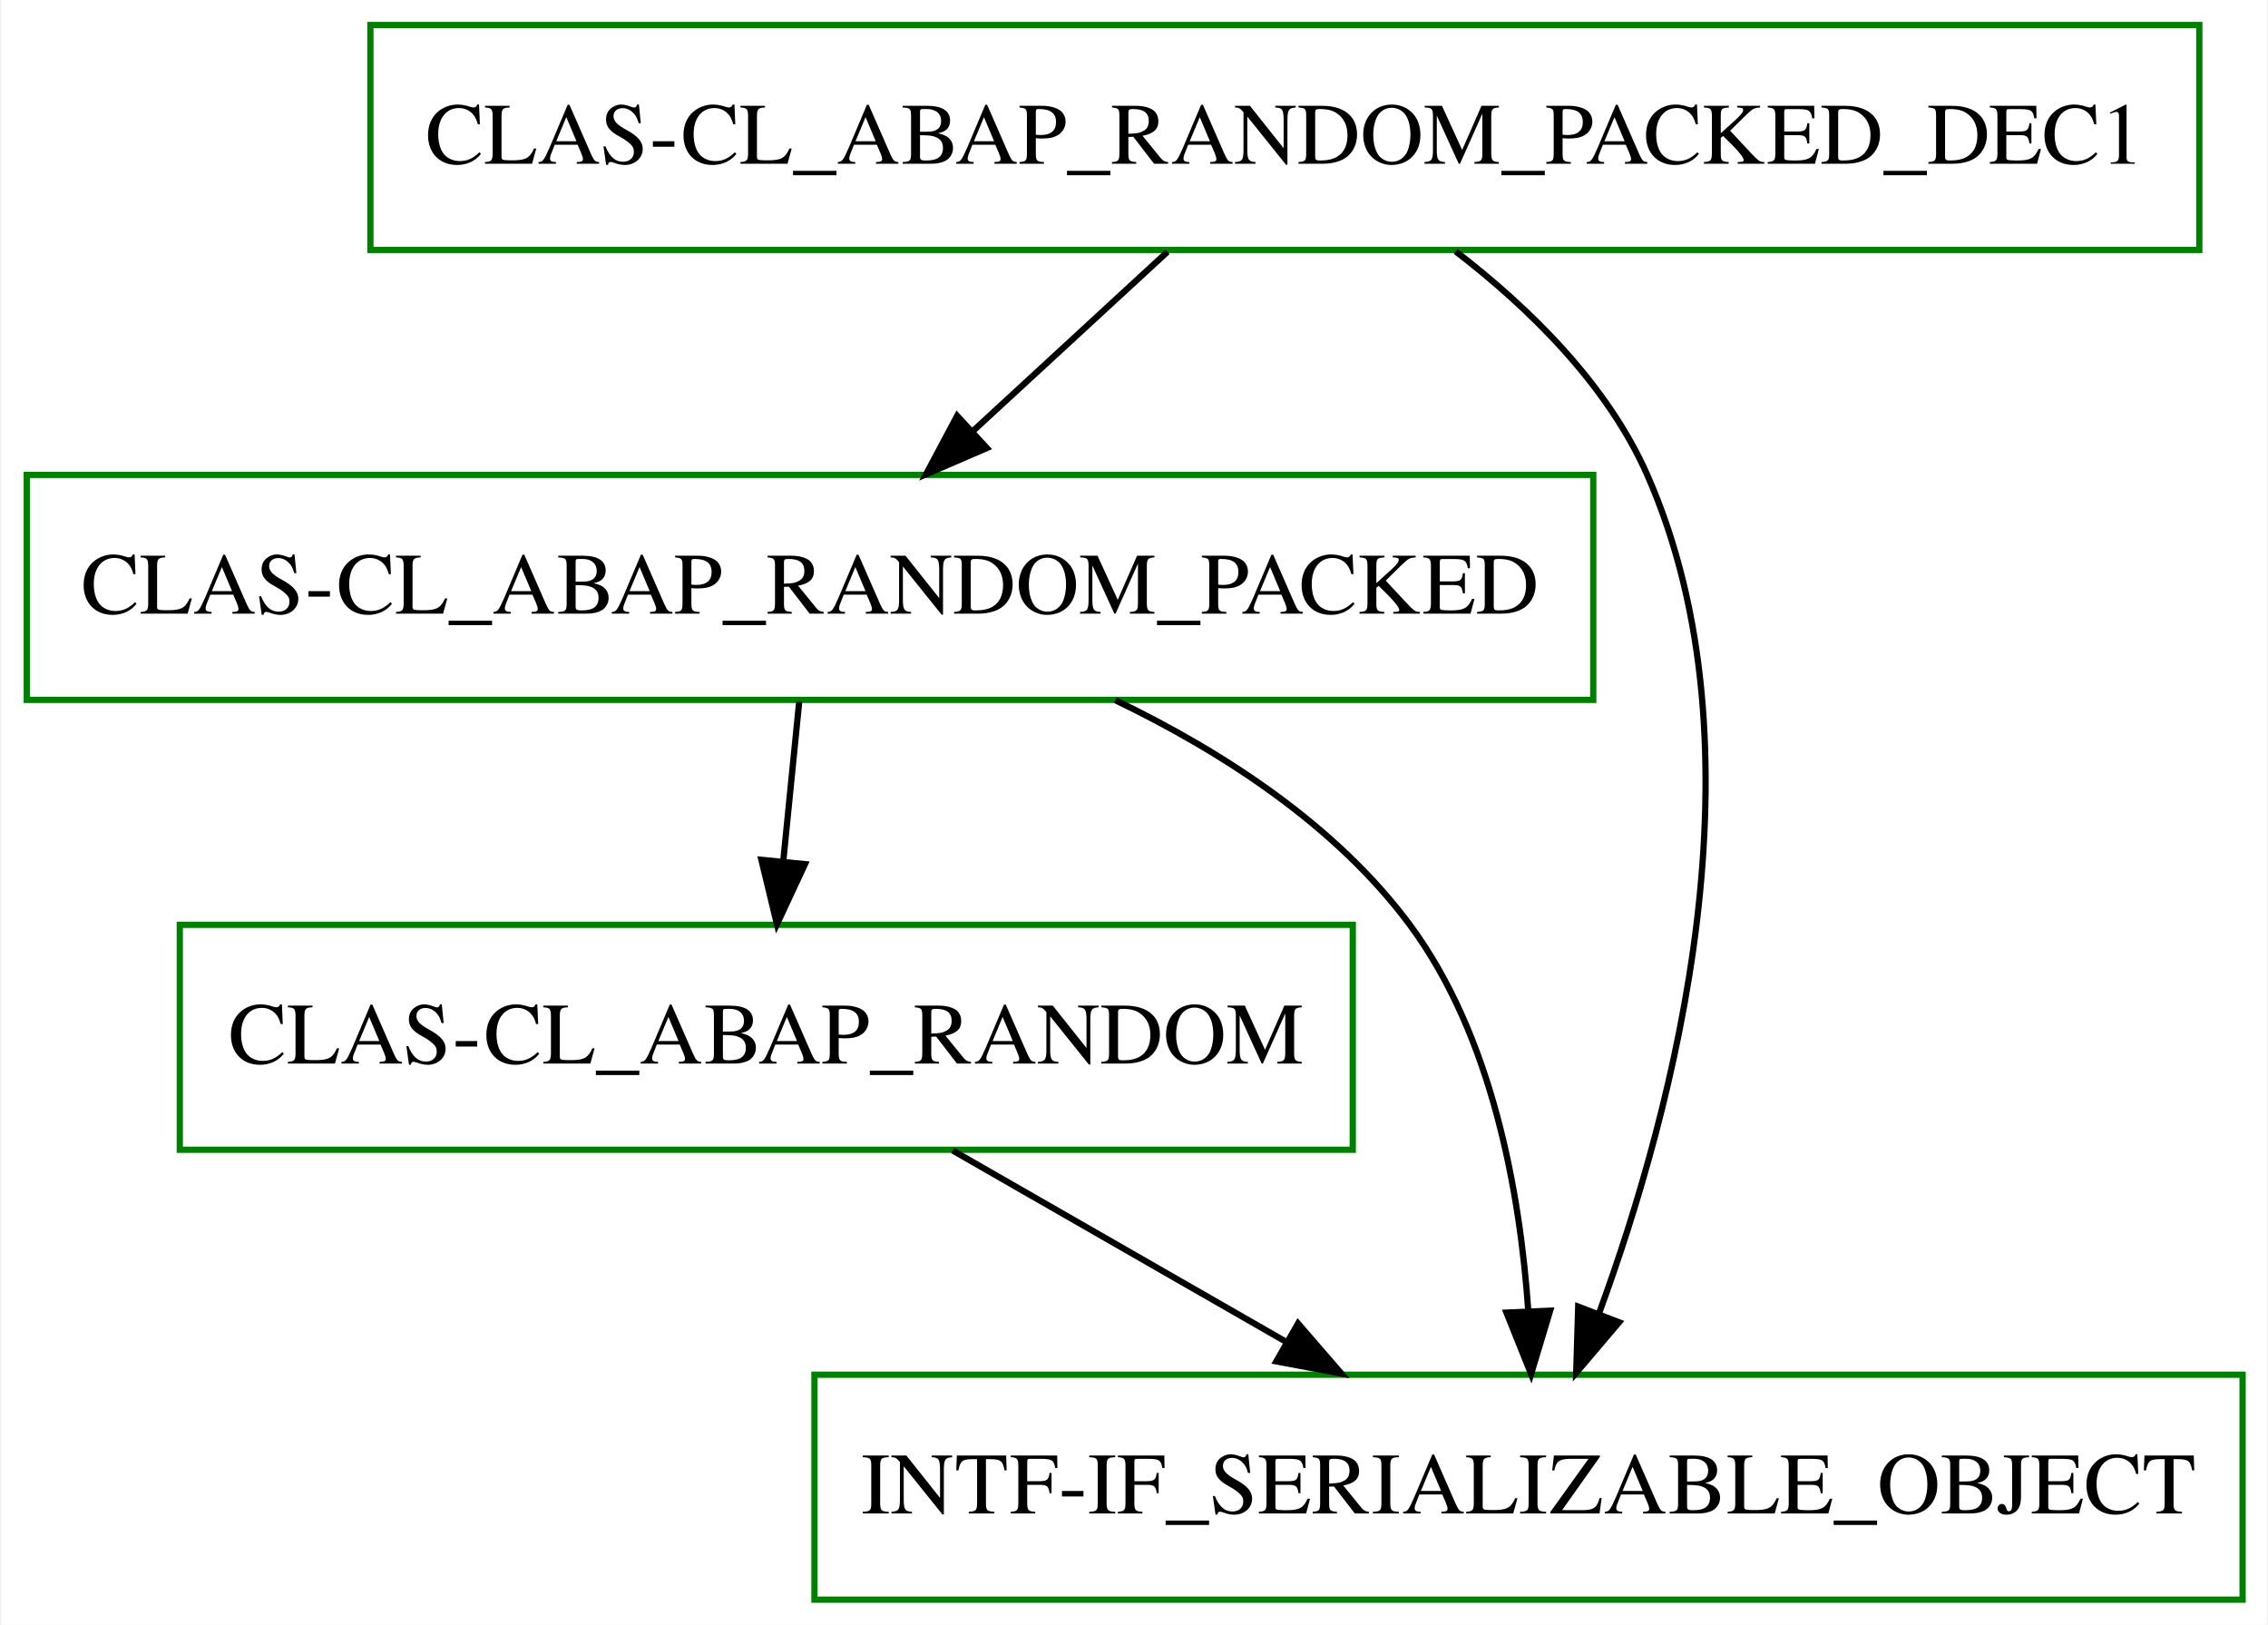
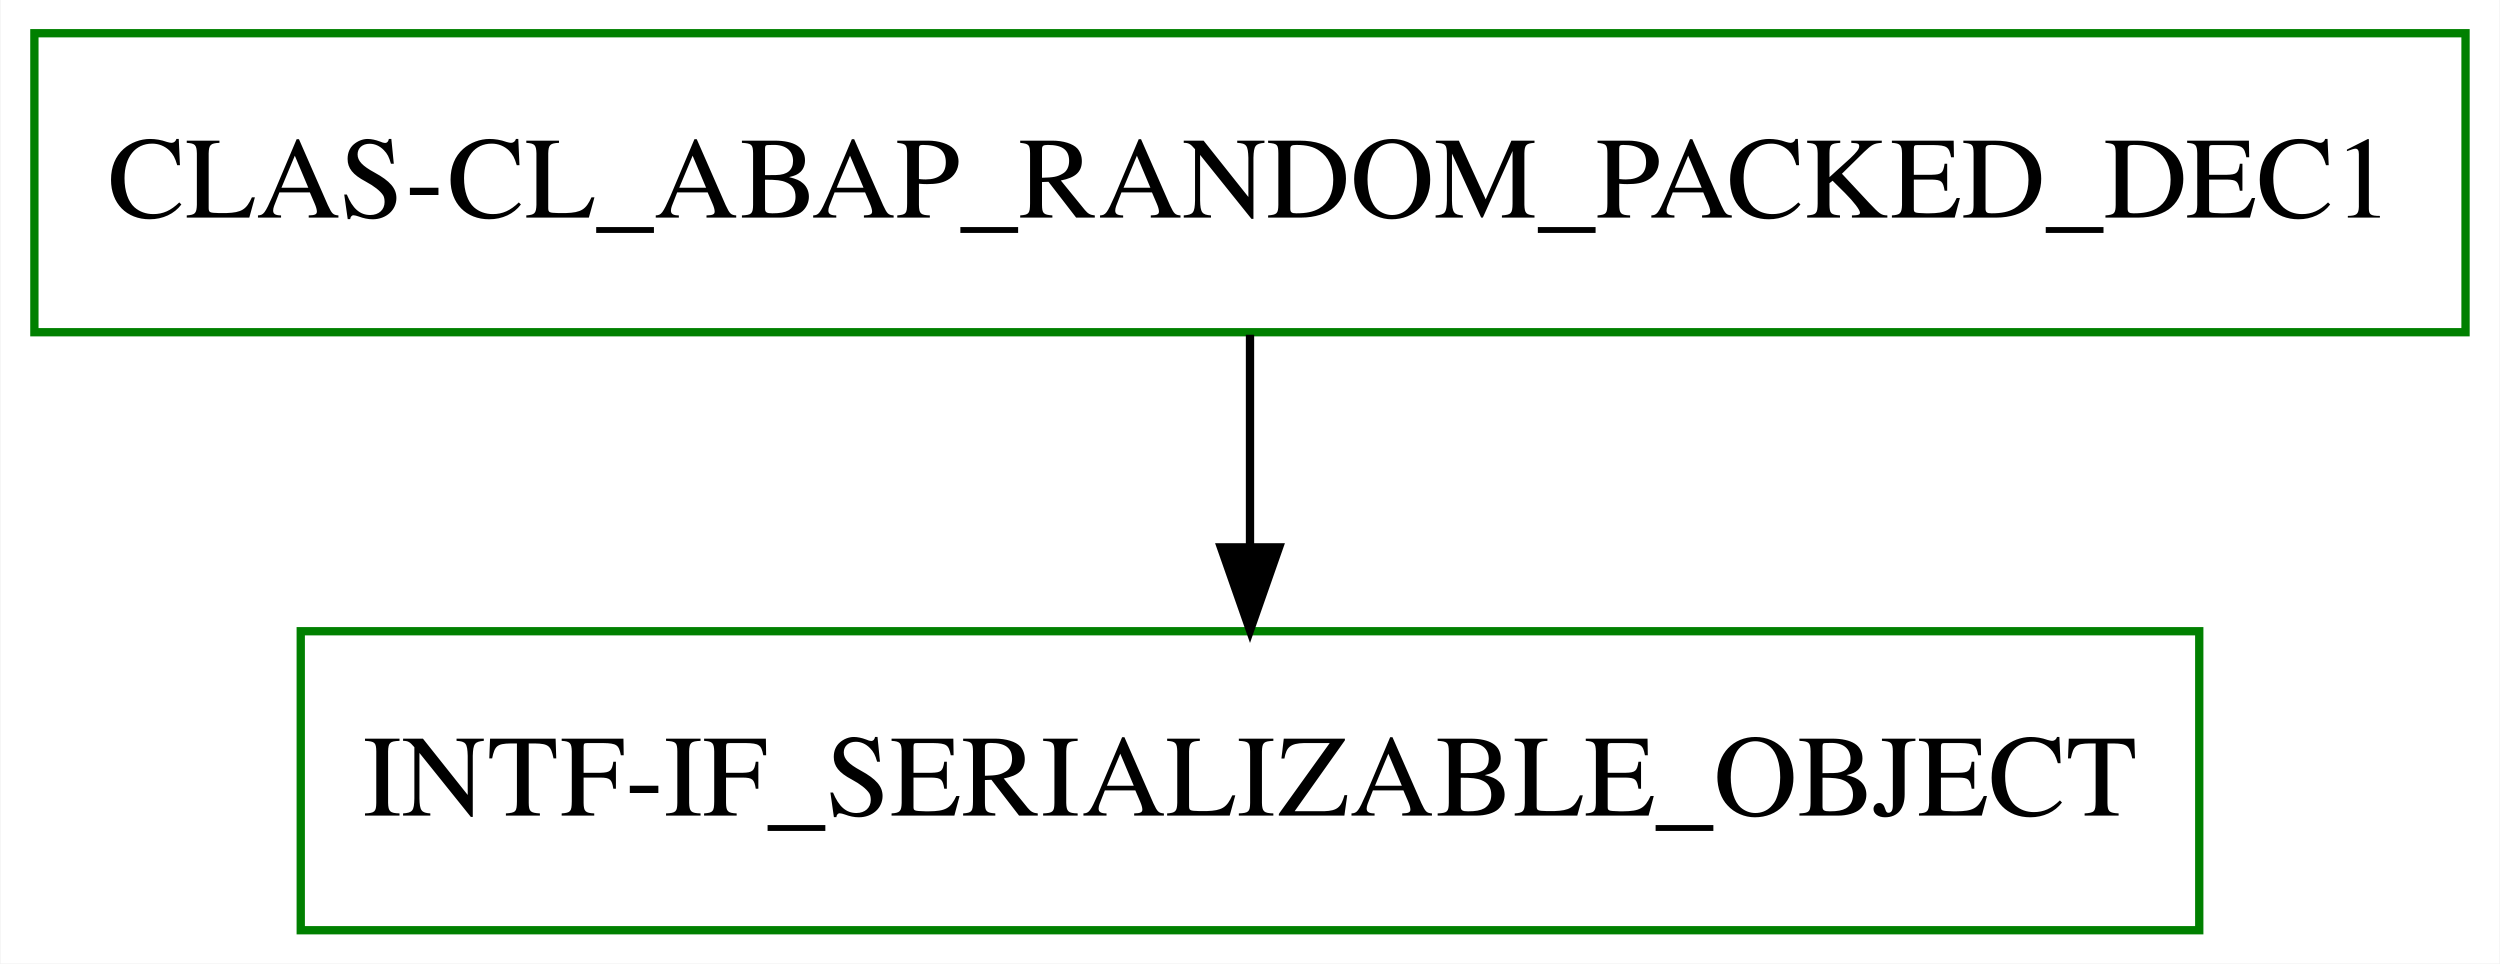
- <svg xmlns="http://www.w3.org/2000/svg" xmlns:xlink="http://www.w3.org/1999/xlink" width="363pt" height="260pt" viewBox="0.00 0.00 362.57 260.00">
-   <g id="graph0" class="graph" transform="scale(1 1) rotate(0) translate(4 256)">
-     <polygon fill="white" stroke="transparent" points="-4,4 -4,-256 358.57,-256 358.57,4 -4,4" />
+ <svg xmlns="http://www.w3.org/2000/svg" xmlns:xlink="http://www.w3.org/1999/xlink" width="301pt" height="116pt" viewBox="0.00 0.00 300.86 116.00">
+   <g id="graph0" class="graph" transform="scale(1 1) rotate(0) translate(4 112)">
+     <polygon fill="white" stroke="transparent" points="-4,4 -4,-112 296.86,-112 296.86,4 -4,4" />
    <g id="node1" class="node">
-       <polygon fill="none" stroke="green" points="347.79,-252 55.07,-252 55.07,-216 347.79,-216 347.79,-252" />
-       <text text-anchor="middle" x="201.43" y="-229.8" font-family="Times,serif" font-size="14.00">CLAS-CL_ABAP_RANDOM_PACKED_DEC1</text>
+       <polygon fill="none" stroke="green" points="292.78,-108 0.07,-108 0.07,-72 292.78,-72 292.78,-108" />
+       <text text-anchor="middle" x="146.43" y="-85.8" font-family="Times,serif" font-size="14.00">CLAS-CL_ABAP_RANDOM_PACKED_DEC1</text>
    </g>
    <g id="node2" class="node">
      <g id="a_node2">
-         <a xlink:href="./CLAS_CL_ABAP_RANDOM_PACKED.html" xlink:title="CLAS-CL_ABAP_RANDOM_PACKED">
-           <polygon fill="none" stroke="green" points="250.79,-180 0.07,-180 0.07,-144 250.79,-144 250.79,-180" />
-           <text text-anchor="middle" x="125.43" y="-157.8" font-family="Times,serif" font-size="14.00">CLAS-CL_ABAP_RANDOM_PACKED</text>
-         </a>
-       </g>
-     </g>
-     <g id="edge2" class="edge">
-       <path fill="none" stroke="black" d="M182.64,-215.7C173.26,-207.05 161.75,-196.45 151.52,-187.03" />
-       <polygon fill="black" stroke="black" points="153.73,-184.3 144,-180.1 148.98,-189.45 153.73,-184.3" />
-     </g>
-     <g id="node4" class="node">
-       <g id="a_node4">
        <a xlink:href="./INTF_IF_SERIALIZABLE_OBJECT.html" xlink:title="INTF-IF_SERIALIZABLE_OBJECT">
-           <polygon fill="none" stroke="green" points="354.72,-36 126.14,-36 126.14,0 354.72,0 354.72,-36" />
-           <text text-anchor="middle" x="240.43" y="-13.8" font-family="Times,serif" font-size="14.00">INTF-IF_SERIALIZABLE_OBJECT</text>
+           <polygon fill="none" stroke="green" points="260.72,-36 32.14,-36 32.14,0 260.72,0 260.72,-36" />
+           <text text-anchor="middle" x="146.43" y="-13.8" font-family="Times,serif" font-size="14.00">INTF-IF_SERIALIZABLE_OBJECT</text>
        </a>
      </g>
    </g>
    <g id="edge1" class="edge">
-       <path fill="none" stroke="black" d="M228.77,-215.77C240.54,-206.72 253.05,-194.48 259.43,-180 278.88,-135.89 263.8,-78.73 251.68,-45.73" />
-       <polygon fill="black" stroke="black" points="254.92,-44.39 248.06,-36.31 248.38,-46.9 254.92,-44.39" />
-     </g>
-     <g id="node3" class="node">
-       <g id="a_node3">
-         <a xlink:href="./CLAS_CL_ABAP_RANDOM.html" xlink:title="CLAS-CL_ABAP_RANDOM">
-           <polygon fill="none" stroke="green" points="212.3,-108 24.56,-108 24.56,-72 212.3,-72 212.3,-108" />
-           <text text-anchor="middle" x="118.43" y="-85.8" font-family="Times,serif" font-size="14.00">CLAS-CL_ABAP_RANDOM</text>
-         </a>
-       </g>
-     </g>
-     <g id="edge4" class="edge">
-       <path fill="none" stroke="black" d="M123.7,-143.7C122.93,-135.98 122,-126.71 121.14,-118.11" />
-       <polygon fill="black" stroke="black" points="124.62,-117.71 120.14,-108.1 117.65,-118.4 124.62,-117.71" />
-     </g>
-     <g id="edge3" class="edge">
-       <path fill="none" stroke="black" d="M174.29,-143.95C191.58,-135.63 209.63,-123.9 221.43,-108 234.63,-90.2 239.07,-65.19 240.39,-46.22" />
-       <polygon fill="black" stroke="black" points="243.89,-46.25 240.84,-36.11 236.9,-45.94 243.89,-46.25" />
-     </g>
-     <g id="edge5" class="edge">
-       <path fill="none" stroke="black" d="M148.27,-71.88C164.37,-62.64 184.43,-51.13 201.72,-41.21" />
-       <polygon fill="black" stroke="black" points="203.54,-44.2 210.47,-36.19 200.06,-38.13 203.54,-44.2" />
+       <path fill="none" stroke="black" d="M146.43,-71.7C146.43,-63.98 146.43,-54.71 146.43,-46.11" />
+       <polygon fill="black" stroke="black" points="149.93,-46.1 146.43,-36.1 142.93,-46.1 149.93,-46.1" />
    </g>
  </g>
</svg>
